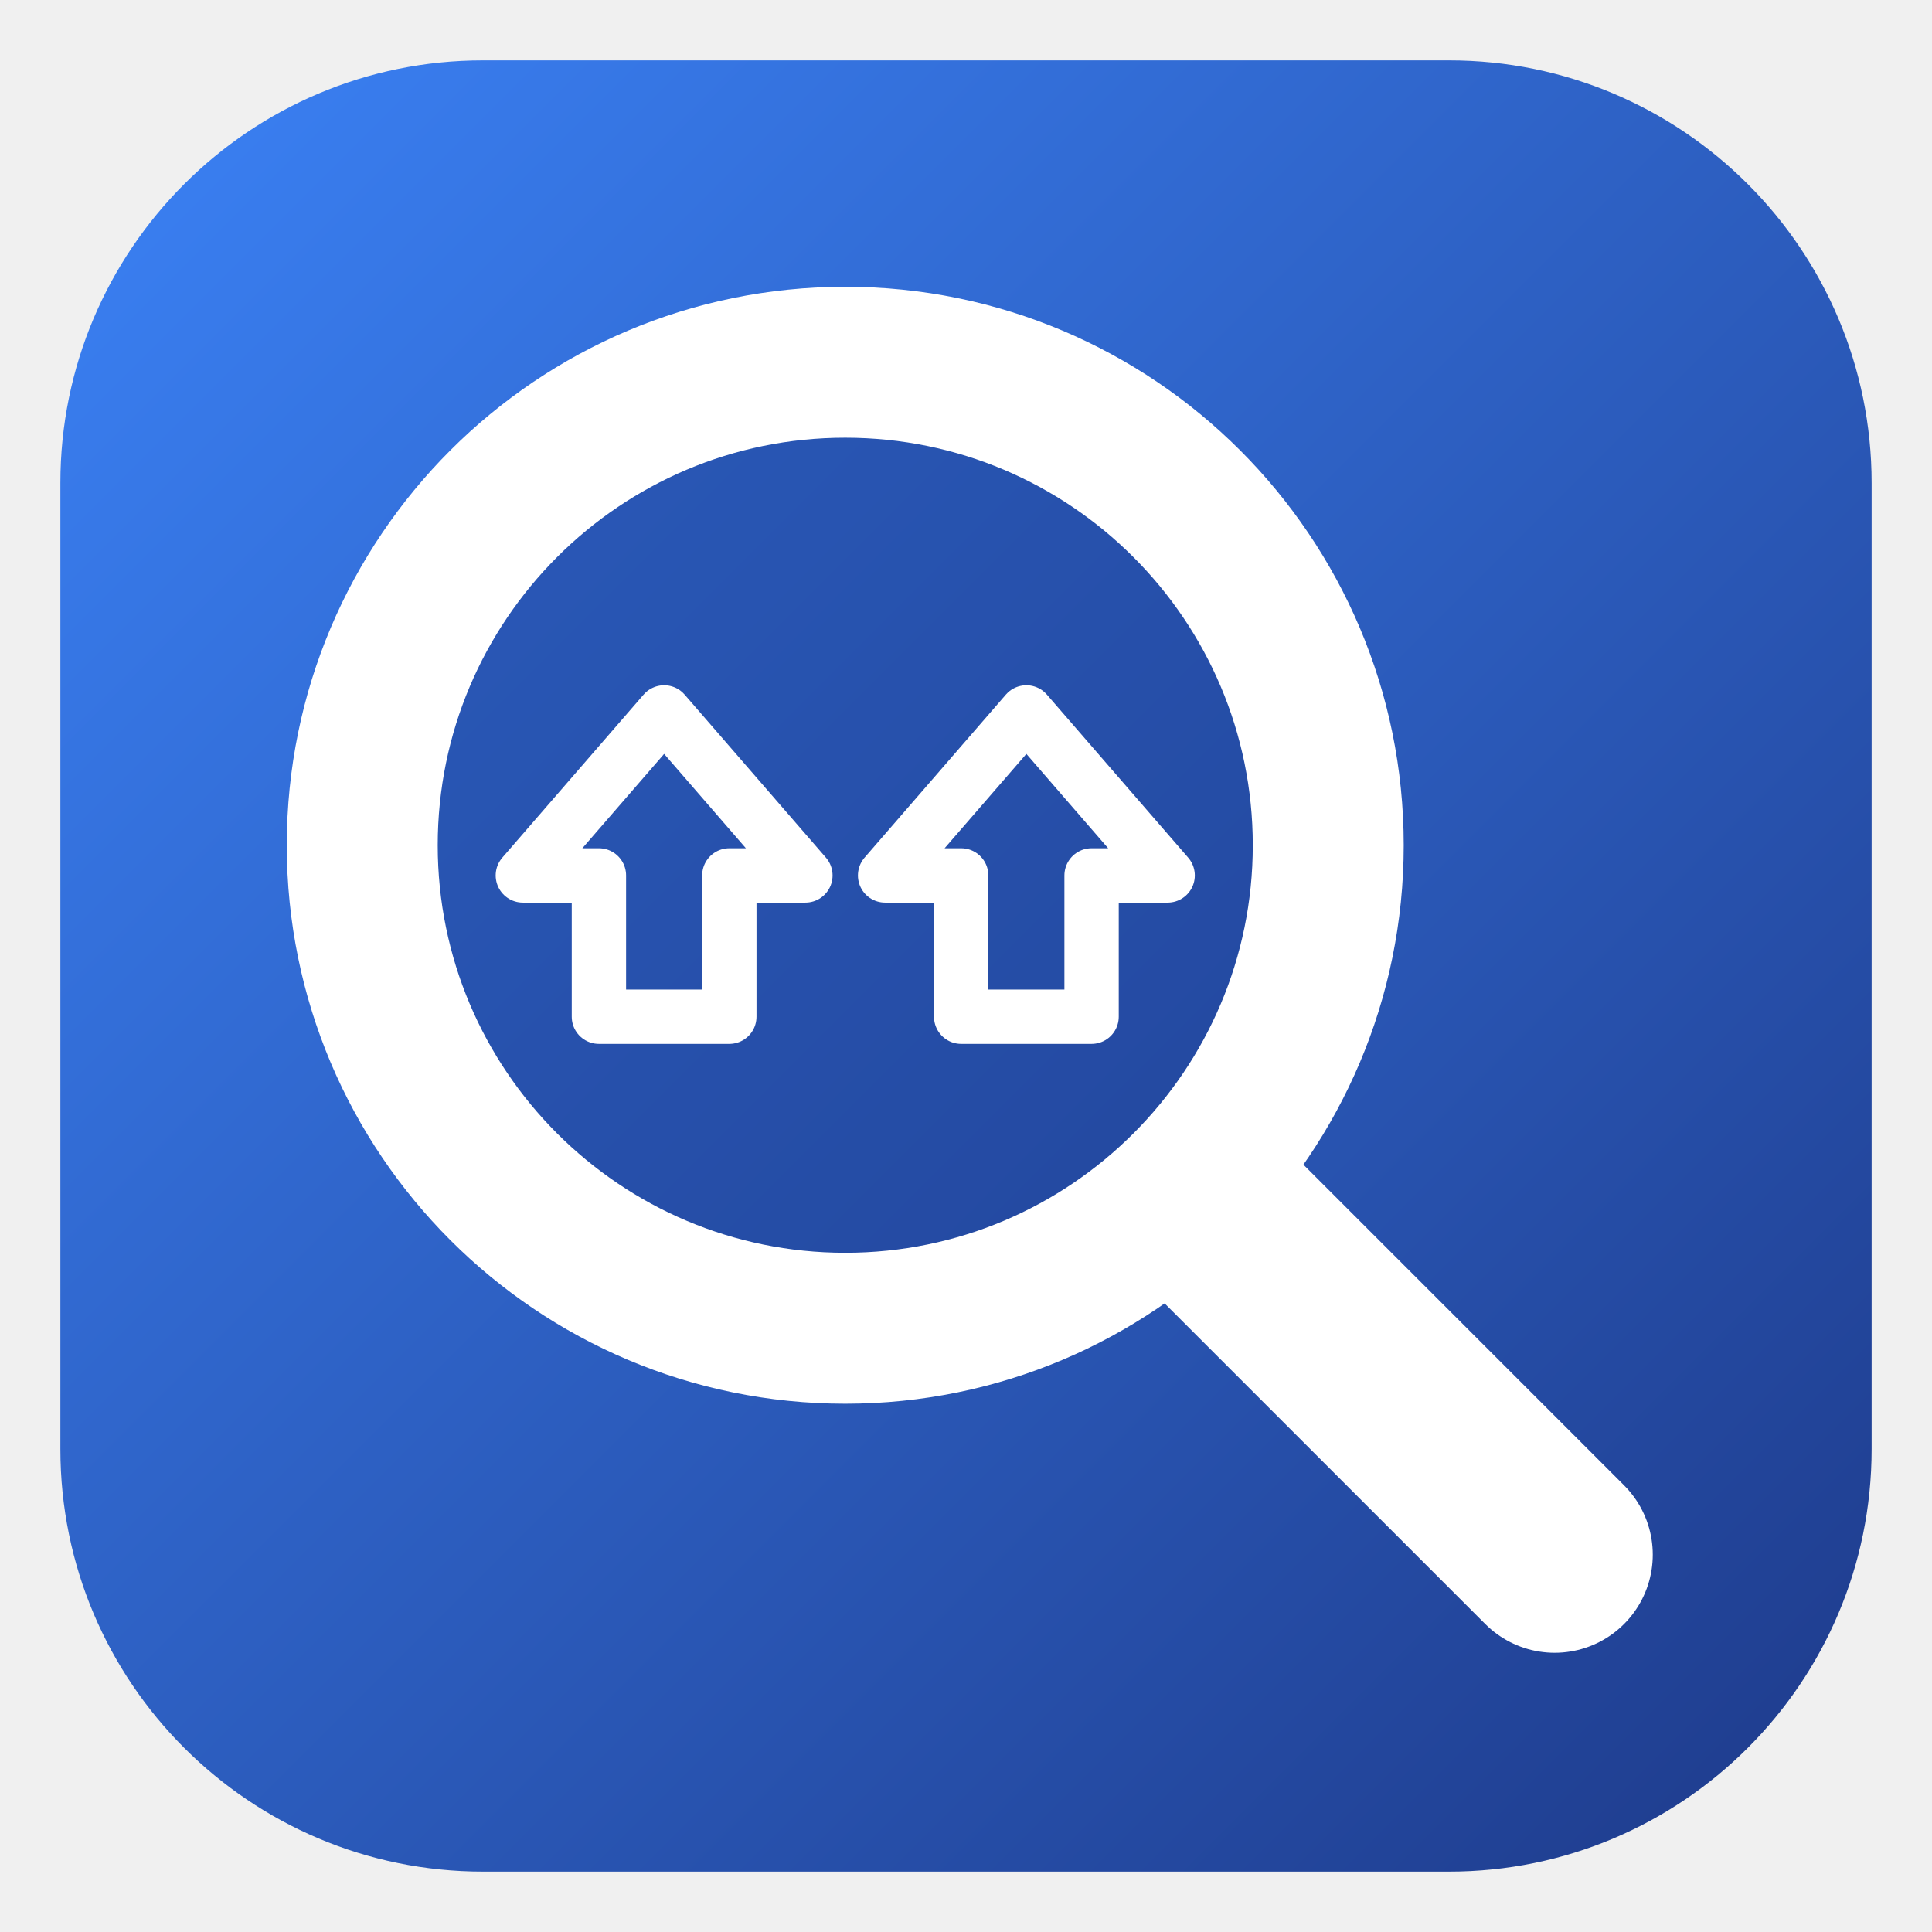
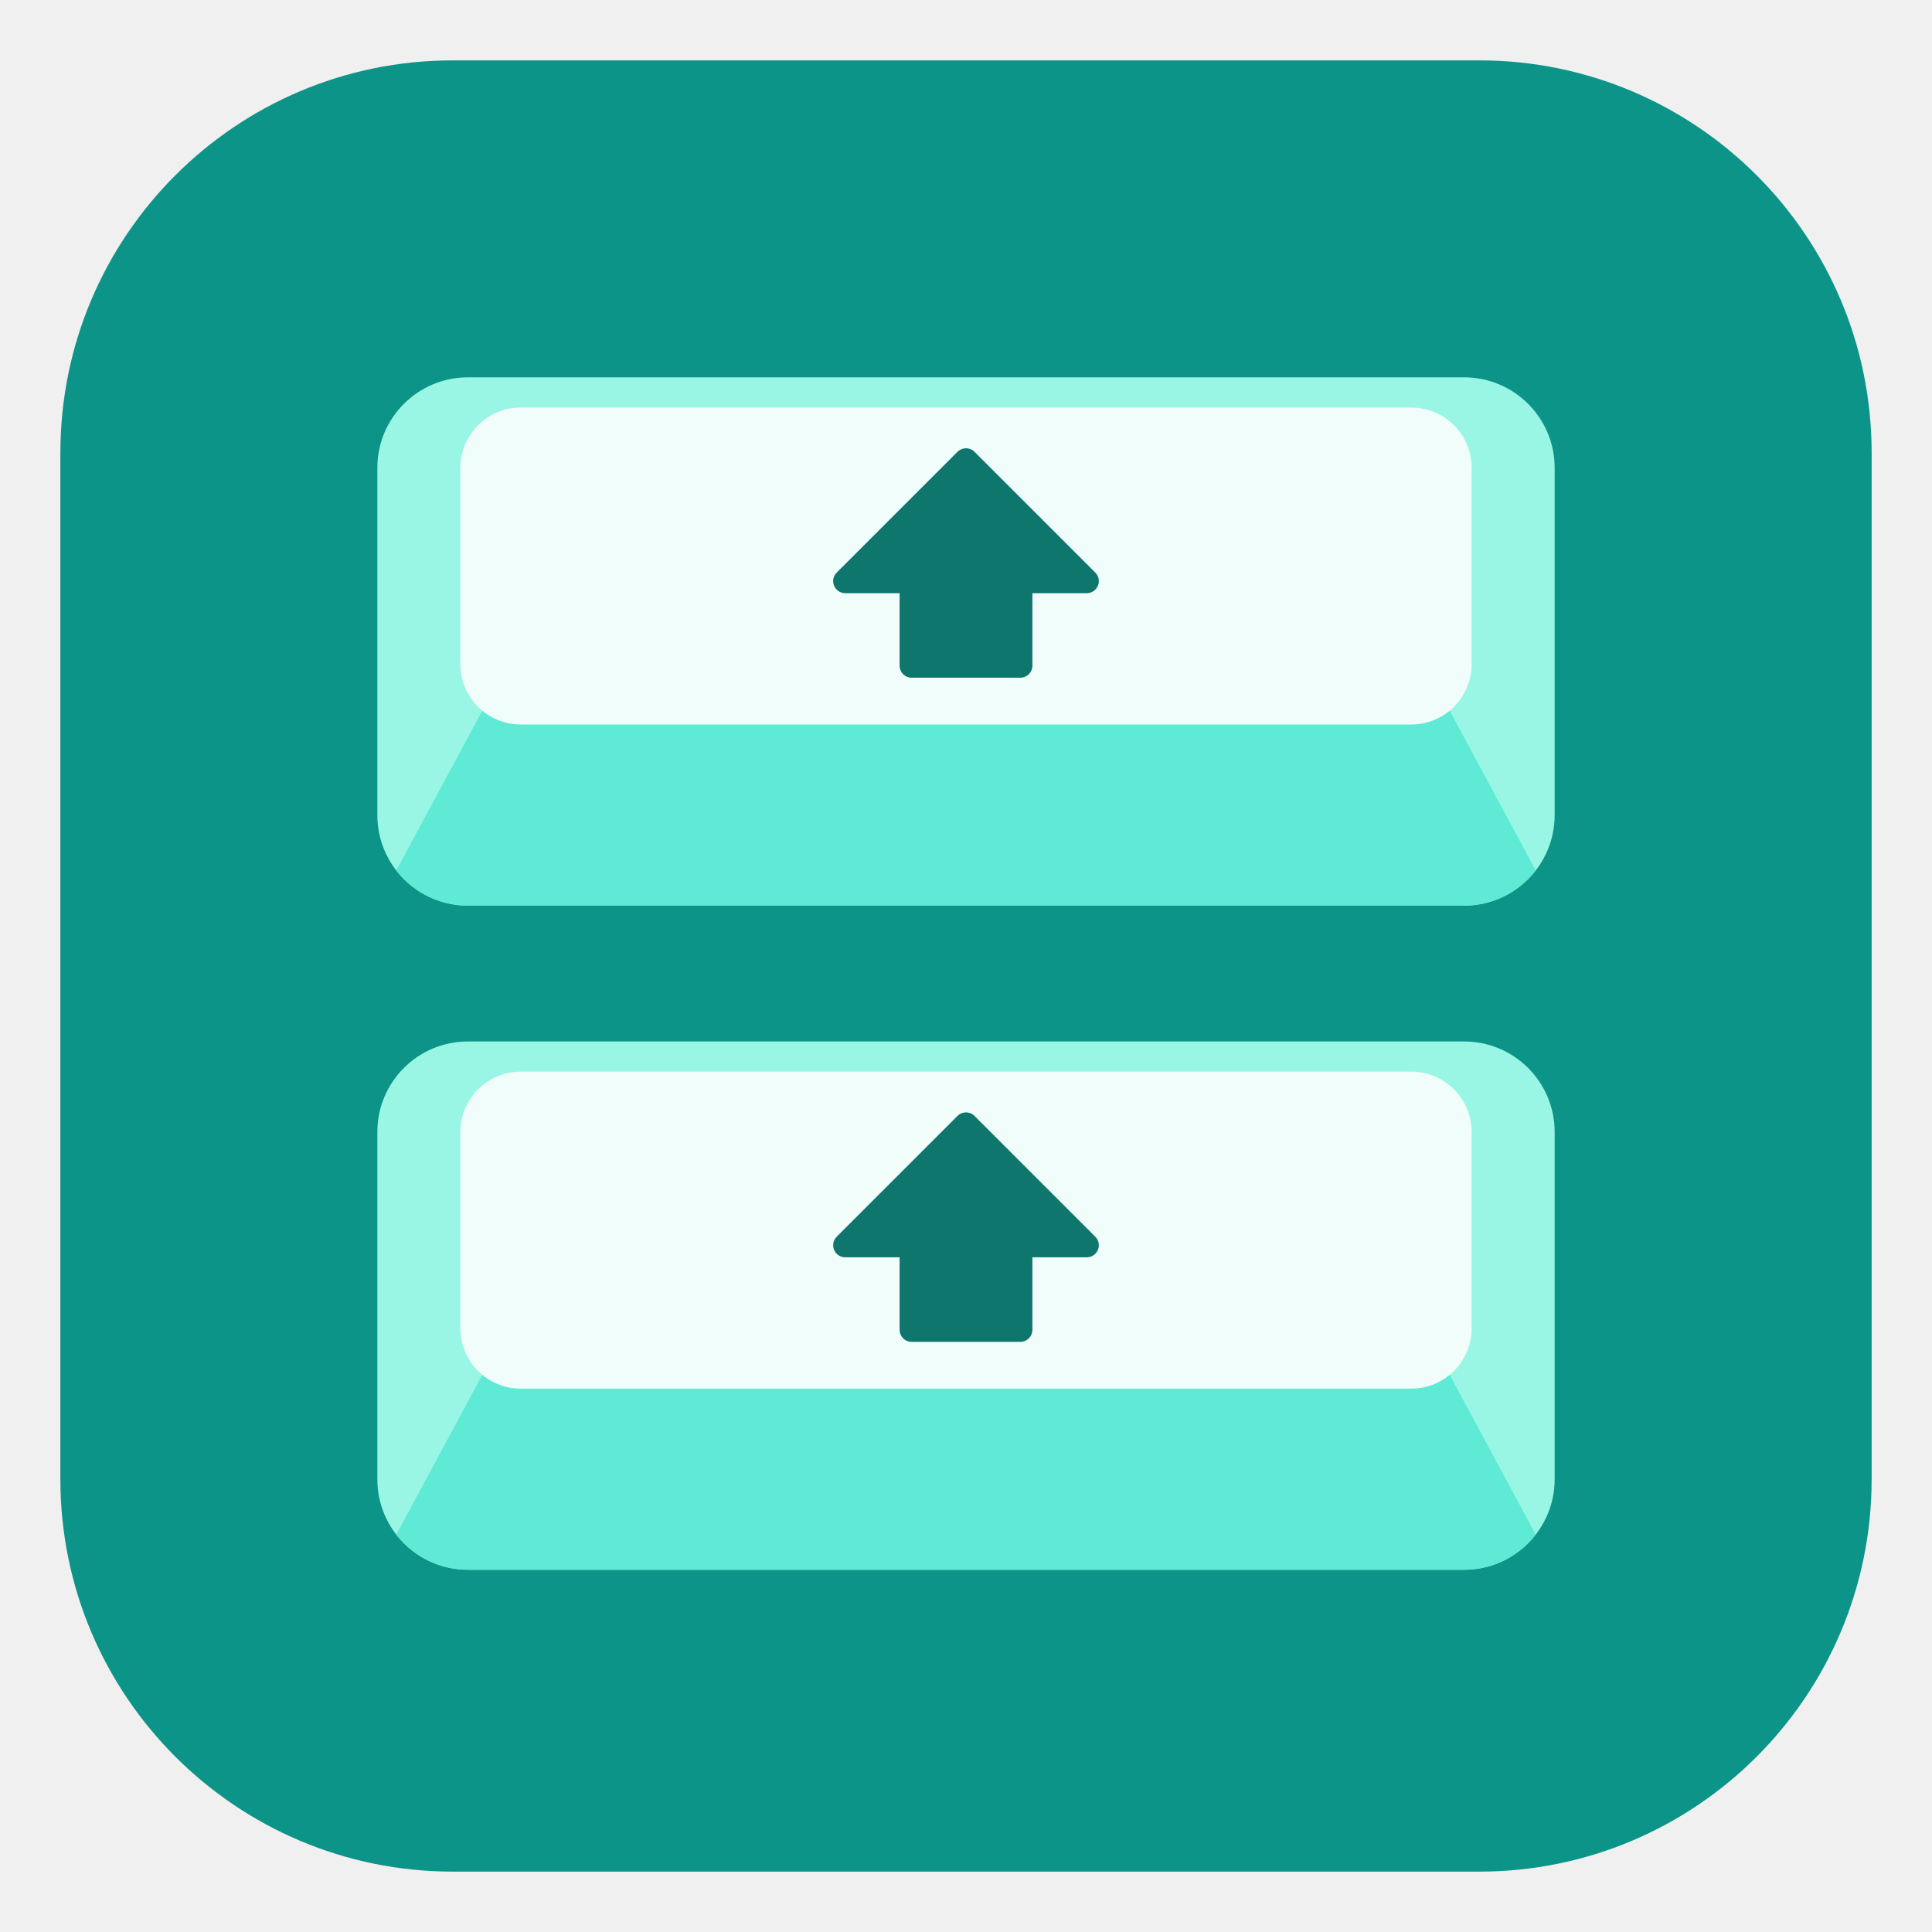
<svg xmlns="http://www.w3.org/2000/svg" width="256" height="256" viewBox="0 0 256 256">
+   <rect x="8" y="8" width="240" height="240" rx="52" fill="#0D9488" />
  <defs>
-     <linearGradient id="bg" x1="0" y1="0" x2="1" y2="1">
-       <stop offset="0" stop-color="#3B82F6" />
-       <stop offset="1" stop-color="#1E3A8A" />
-     </linearGradient>
+     <clipPath id="k1">
+       <rect x="50" y="50" width="156" height="70" rx="12" />
+     </clipPath>
  </defs>
-   <rect x="8" y="8" width="240" height="240" rx="56" fill="url(#bg)" />
-   <line x1="160" y1="160" x2="206" y2="206" stroke="#FFFFFF" stroke-width="26" stroke-linecap="round" />
-   <circle cx="112" cy="112" r="64" fill="#1E3A8A" fill-opacity="0.45" stroke="#FFFFFF" stroke-width="20" />
-   <g fill="none" stroke="#FFFFFF" stroke-width="10" stroke-linejoin="round">
-     <path d="M0 -30 L26 0 L12 0 L12 26 L-12 26 L-12 0 L-26 0 Z" transform="translate(88 116) scale(0.72)" />
-     <path d="M0 -30 L26 0 L12 0 L12 26 L-12 26 L-12 0 L-26 0 Z" transform="translate(136 116) scale(0.72)" />
+   <g clip-path="url(#k1)">
+     <rect x="50" y="50" width="156" height="70" fill="#99F6E4" />
+     <polygon points="64,94 192,94 206,120 50,120" fill="#5EEAD4" />
  </g>
+   <rect x="61" y="54" width="134" height="42" rx="8" fill="#F0FDFA" />
+   <path d="M0 -20 L20 0 L9 0 L9 14 L-9 14 L-9 0 L-20 0 Z" transform="translate(128 77) scale(0.8)" fill="#0F766E" stroke="#0F766E" stroke-width="4" stroke-linejoin="round" />
+   <defs>
+     <clipPath id="k2">
+       <rect x="50" y="138" width="156" height="70" rx="12" />
+     </clipPath>
+   </defs>
+   <g clip-path="url(#k2)">
+     <rect x="50" y="138" width="156" height="70" fill="#99F6E4" />
+     <polygon points="64,182 192,182 206,208 50,208" fill="#5EEAD4" />
+   </g>
+   <rect x="61" y="142" width="134" height="42" rx="8" fill="#F0FDFA" />
+   <path d="M0 -20 L20 0 L9 0 L9 14 L-9 14 L-9 0 L-20 0 Z" transform="translate(128 165) scale(0.8)" fill="#0F766E" stroke="#0F766E" stroke-width="4" stroke-linejoin="round" />
</svg>
